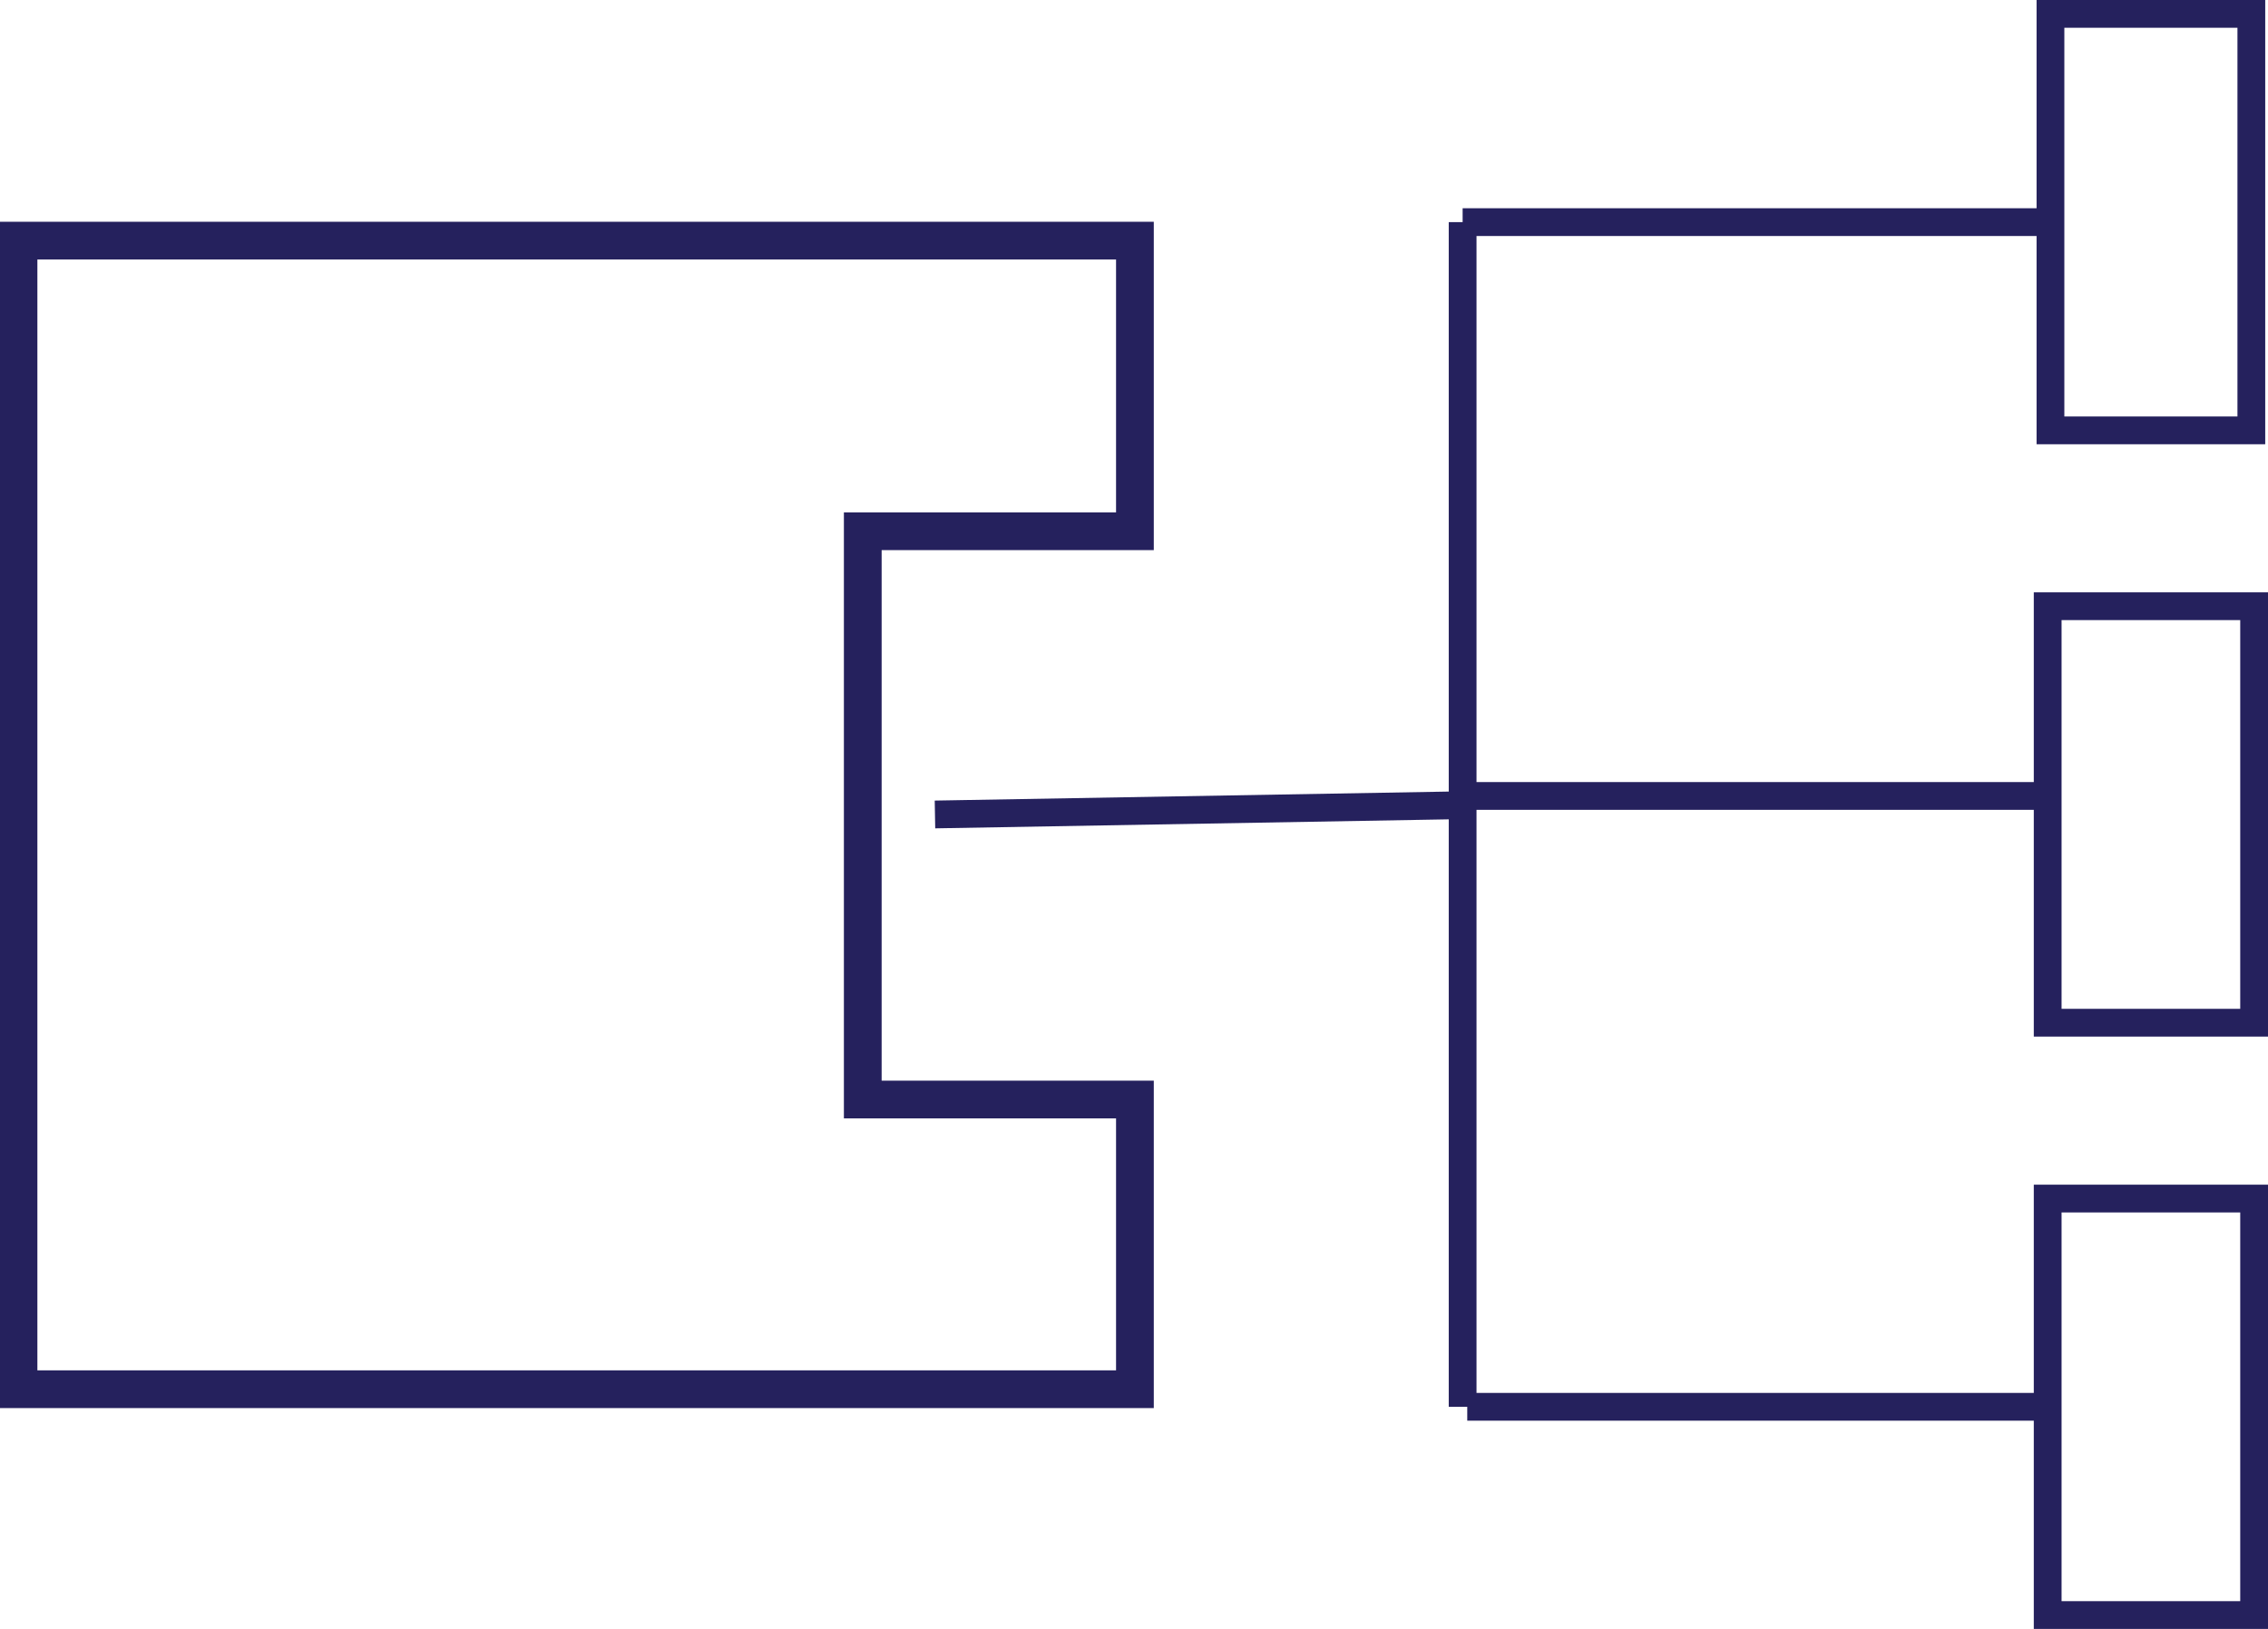
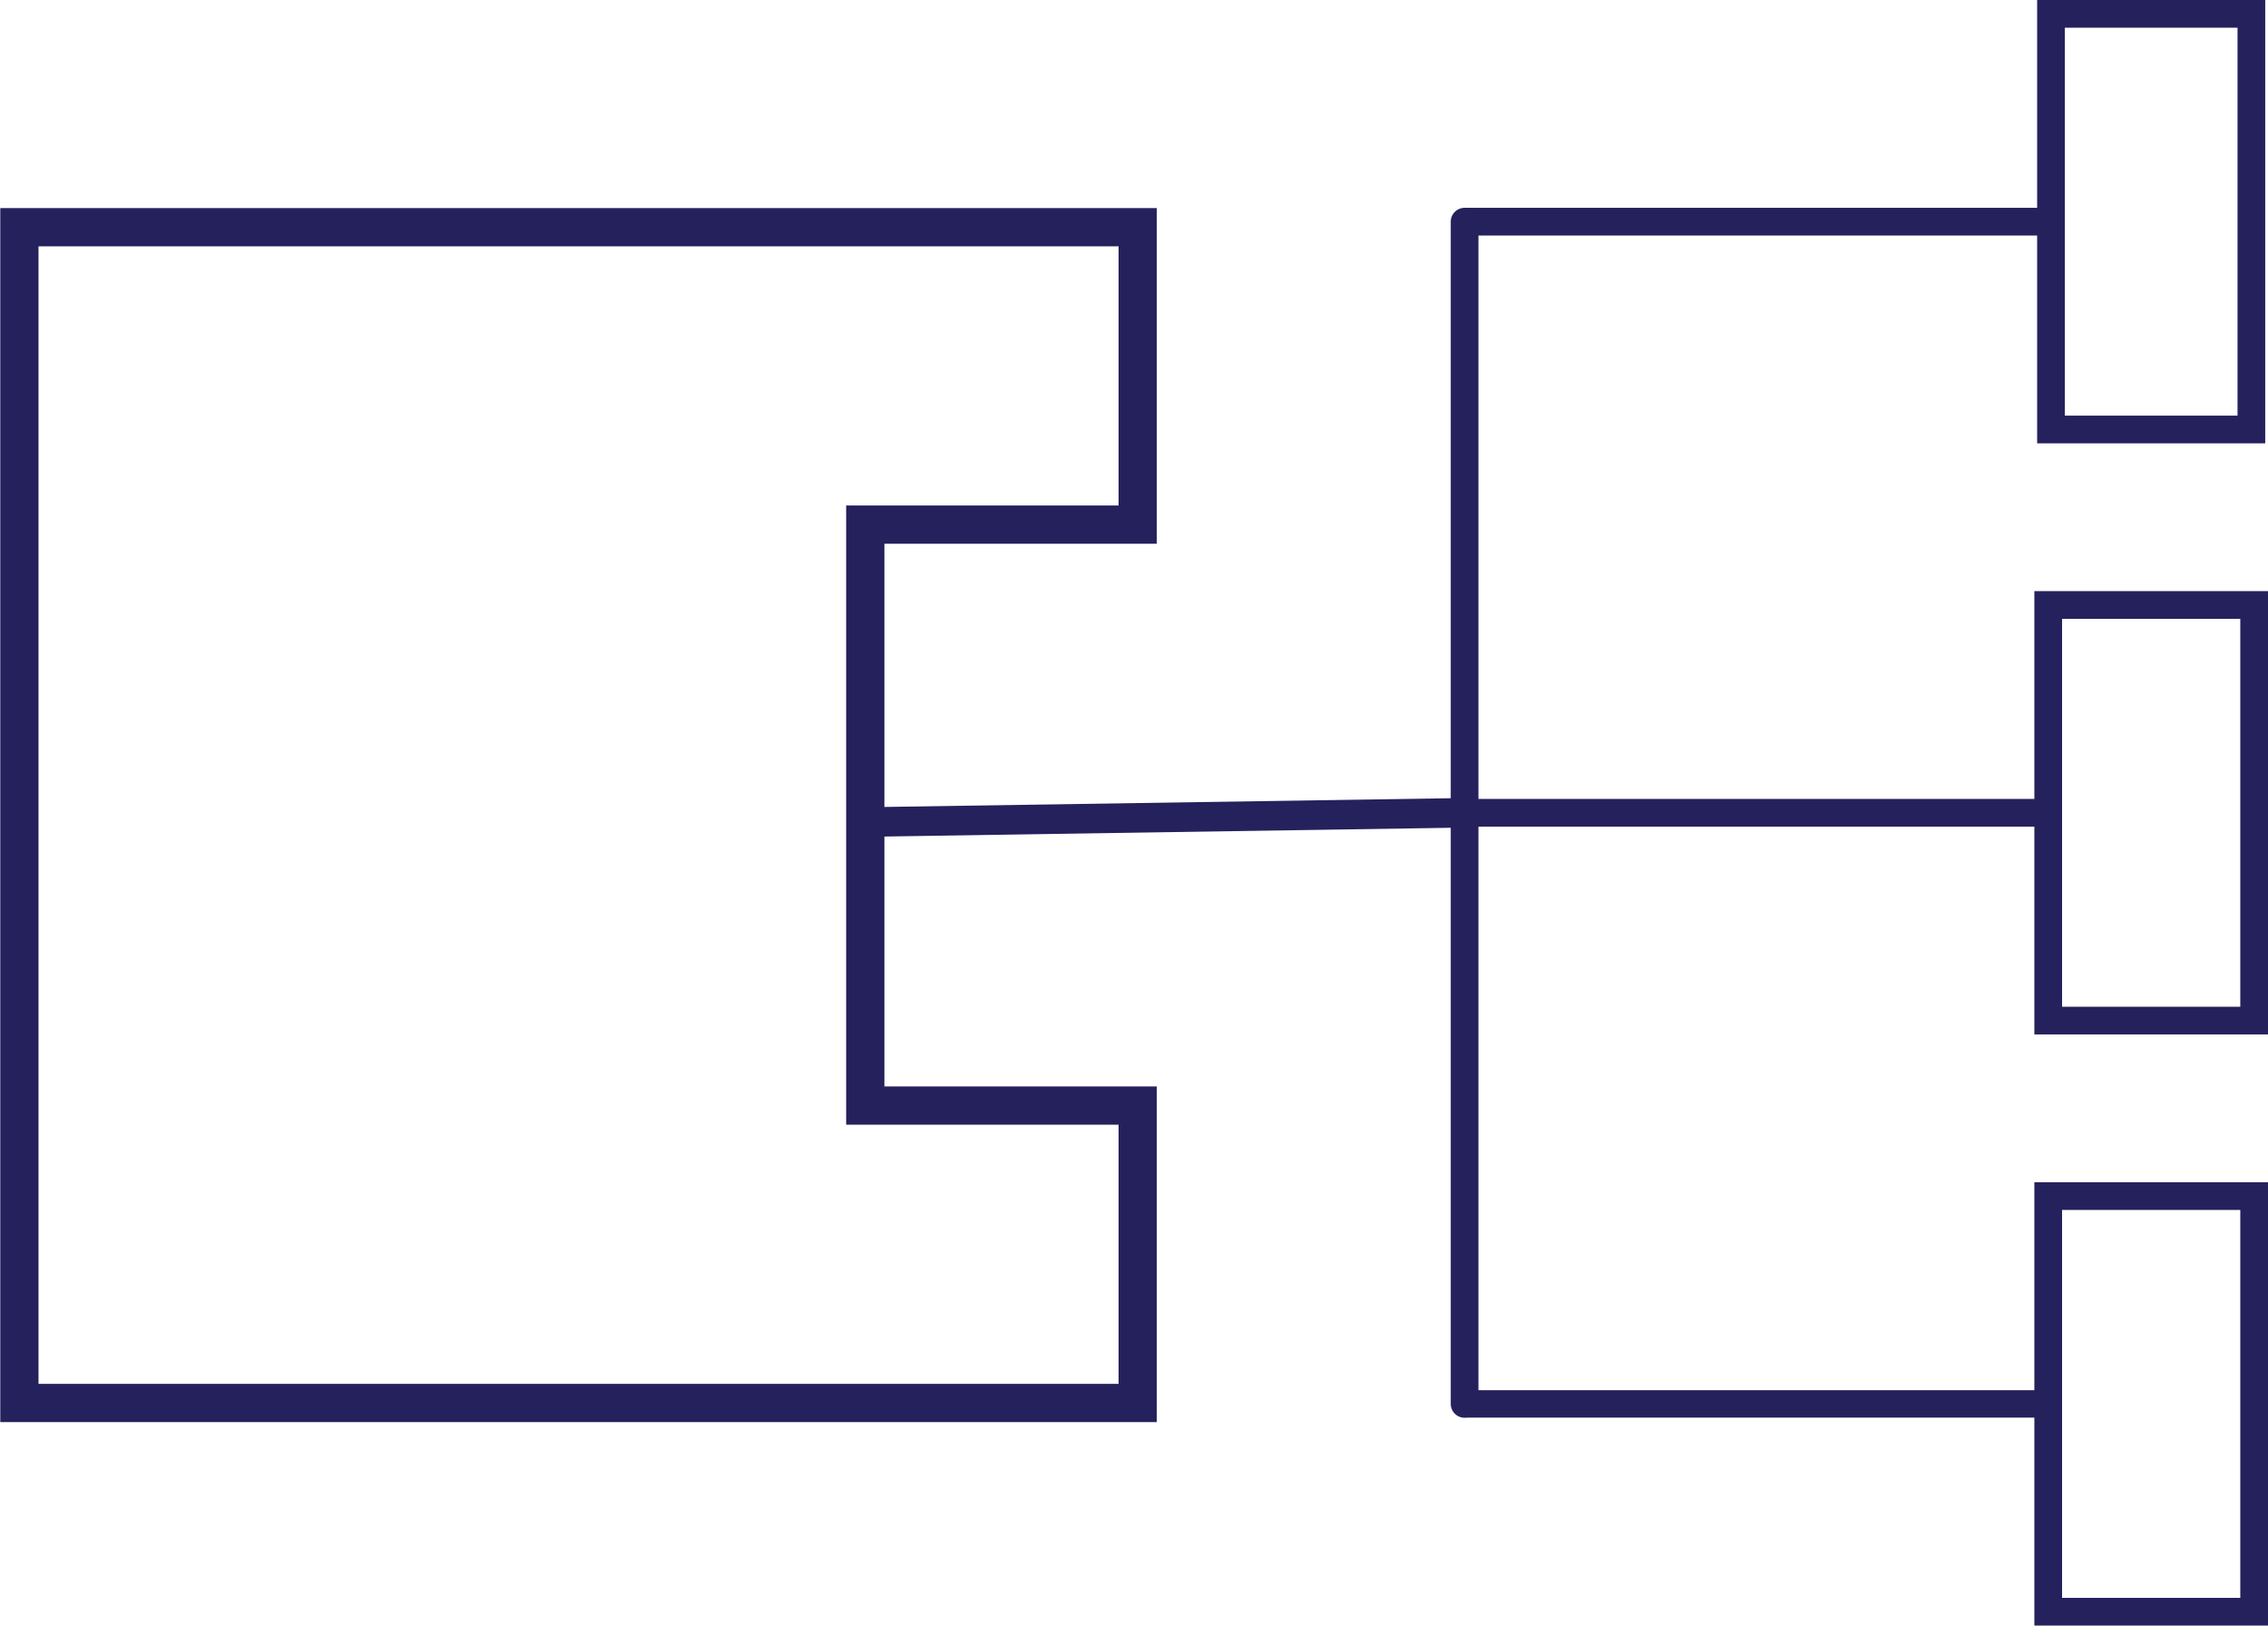
- <svg xmlns="http://www.w3.org/2000/svg" version="1.1" id="Layer_1" x="0px" y="0px" viewBox="0 0 245 176" style="enable-background:new 0 0 245 176;" xml:space="preserve">
+ <svg xmlns="http://www.w3.org/2000/svg" version="1.1" id="Layer_1" x="0px" y="0px" viewBox="0 0 245.6 176" style="enable-background:new 0 0 245.6 176;" xml:space="preserve">
  <style type="text/css">
	.st0{fill:none;stroke:#25215D;stroke-width:3;stroke-miterlimit:10;}
- 	.st1{fill:none;stroke:#25215D;stroke-width:4.077;stroke-miterlimit:10;}
- 	.st2{display:none;fill:none;stroke:#25215D;stroke-width:6.374;stroke-miterlimit:10;}
+ 	.st1{fill:none;stroke:#25215D;stroke-width:4.14;stroke-miterlimit:10;}
+ 	.st2{fill:none;stroke:#25215D;stroke-width:3.2;stroke-miterlimit:10;}
+ 	.st3{fill:none;stroke:#25215D;stroke-width:3;stroke-linecap:round;stroke-miterlimit:10;}
+ 	.st4{fill:none;stroke:#25215D;stroke-width:2.966;stroke-linecap:round;stroke-miterlimit:10;}
</style>
  <g>
-     <rect x="221.2" y="65.5" class="st0" width="22.3" height="45" />
-     <rect x="221.2" y="129.5" class="st0" width="22.3" height="45" />
-     <polygon class="st1" points="93.2,57.4 122.6,57.4 122.6,26 2,26 2,150.1 122.6,150.1 122.6,118.8 93.2,118.8  " />
-     <rect x="221.5" y="1.5" class="st0" width="21.7" height="45" />
-     <line class="st0" x1="101" y1="88" x2="158" y2="87" />
-     <line class="st0" x1="158" y1="152" x2="158" y2="24" />
-     <line class="st0" x1="158" y1="24" x2="221" y2="24" />
-     <line class="st0" x1="158.5" y1="86" x2="221.5" y2="86" />
-     <line class="st0" x1="158.5" y1="152" x2="221.5" y2="152" />
+     <rect x="221.8" y="65.5" class="st0" width="22.3" height="45" />
+     <rect x="221.8" y="129.5" class="st0" width="22.3" height="45" />
+     <polygon class="st1" points="93.7,56.8 123.2,56.8 123.2,24.6 2.1,24.6 2.1,151.9 123.2,151.9 123.2,119.7 93.7,119.7  " />
+     <rect x="222.1" y="1.5" class="st0" width="21.7" height="45" />
+     <line class="st2" x1="93.7" y1="89" x2="158.6" y2="88" />
+     <line class="st3" x1="158.6" y1="152" x2="158.6" y2="24" />
+     <line class="st0" x1="158.6" y1="24" x2="221.6" y2="24" />
+     <line class="st0" x1="159.1" y1="88" x2="222.1" y2="88" />
+     <line class="st4" x1="159" y1="152" x2="220.6" y2="152" />
  </g>
-   <rect x="-0.1" y="27.1" class="st2" width="123" height="123" />
</svg>
